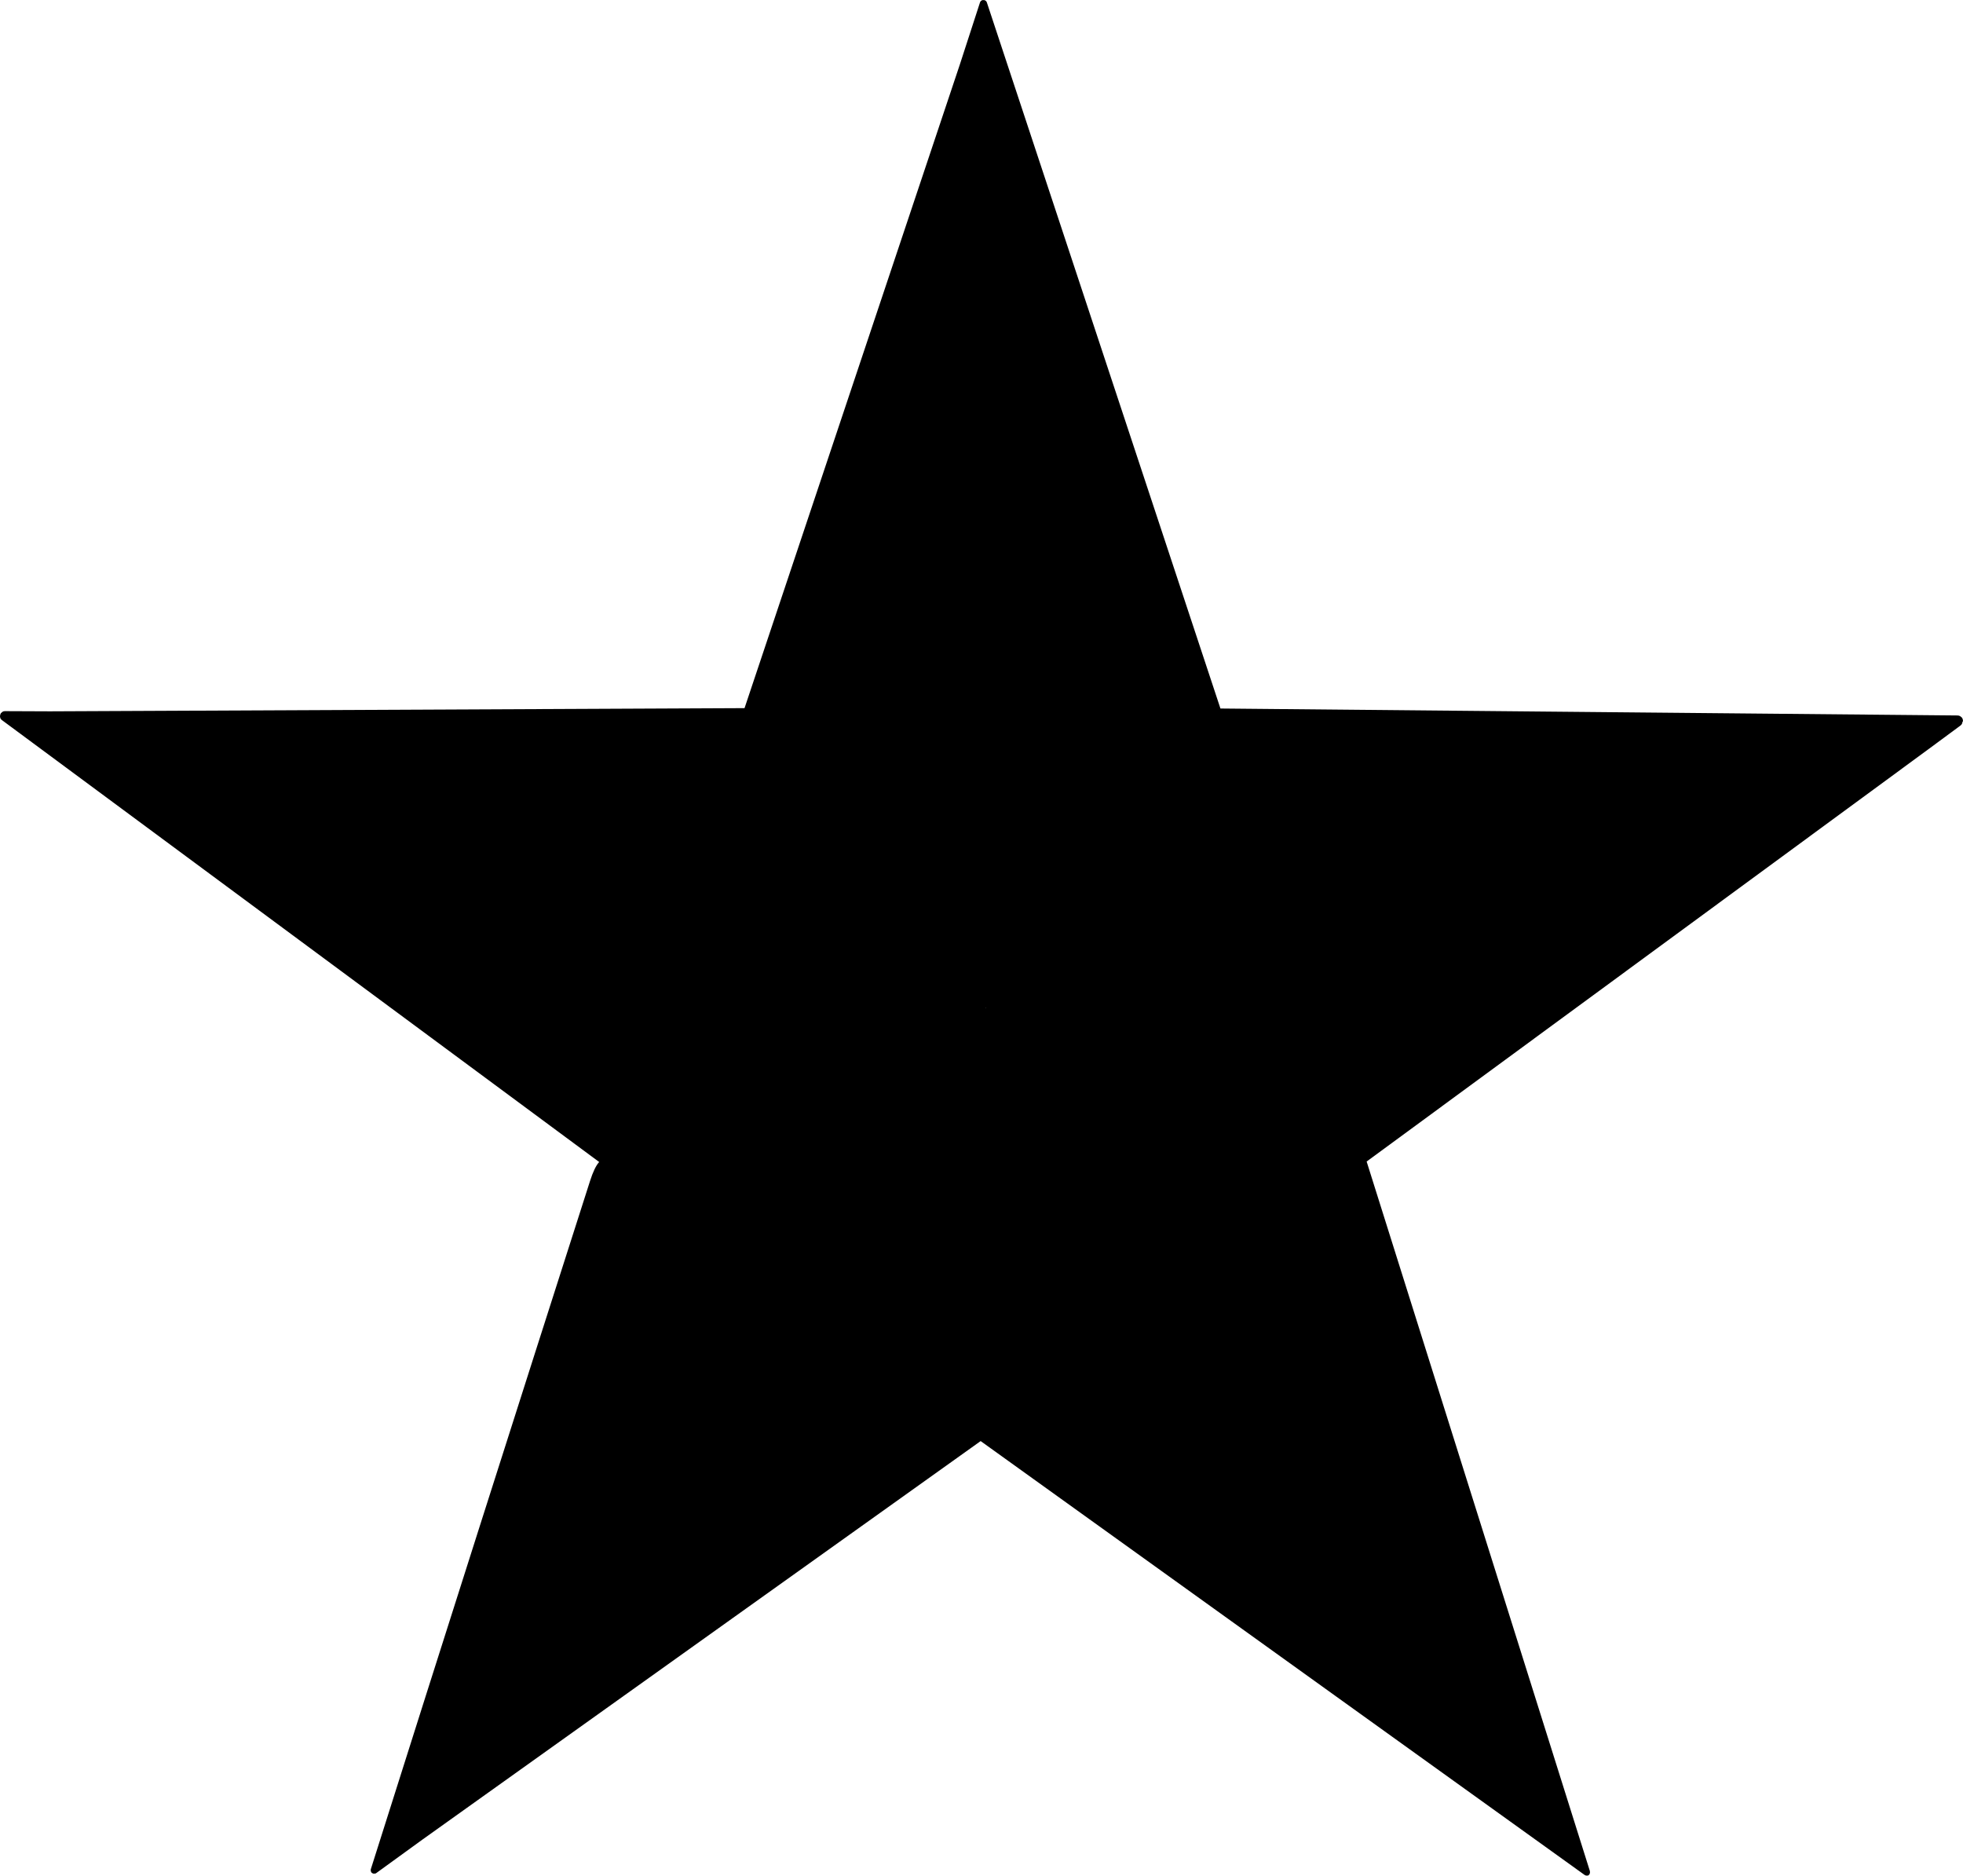
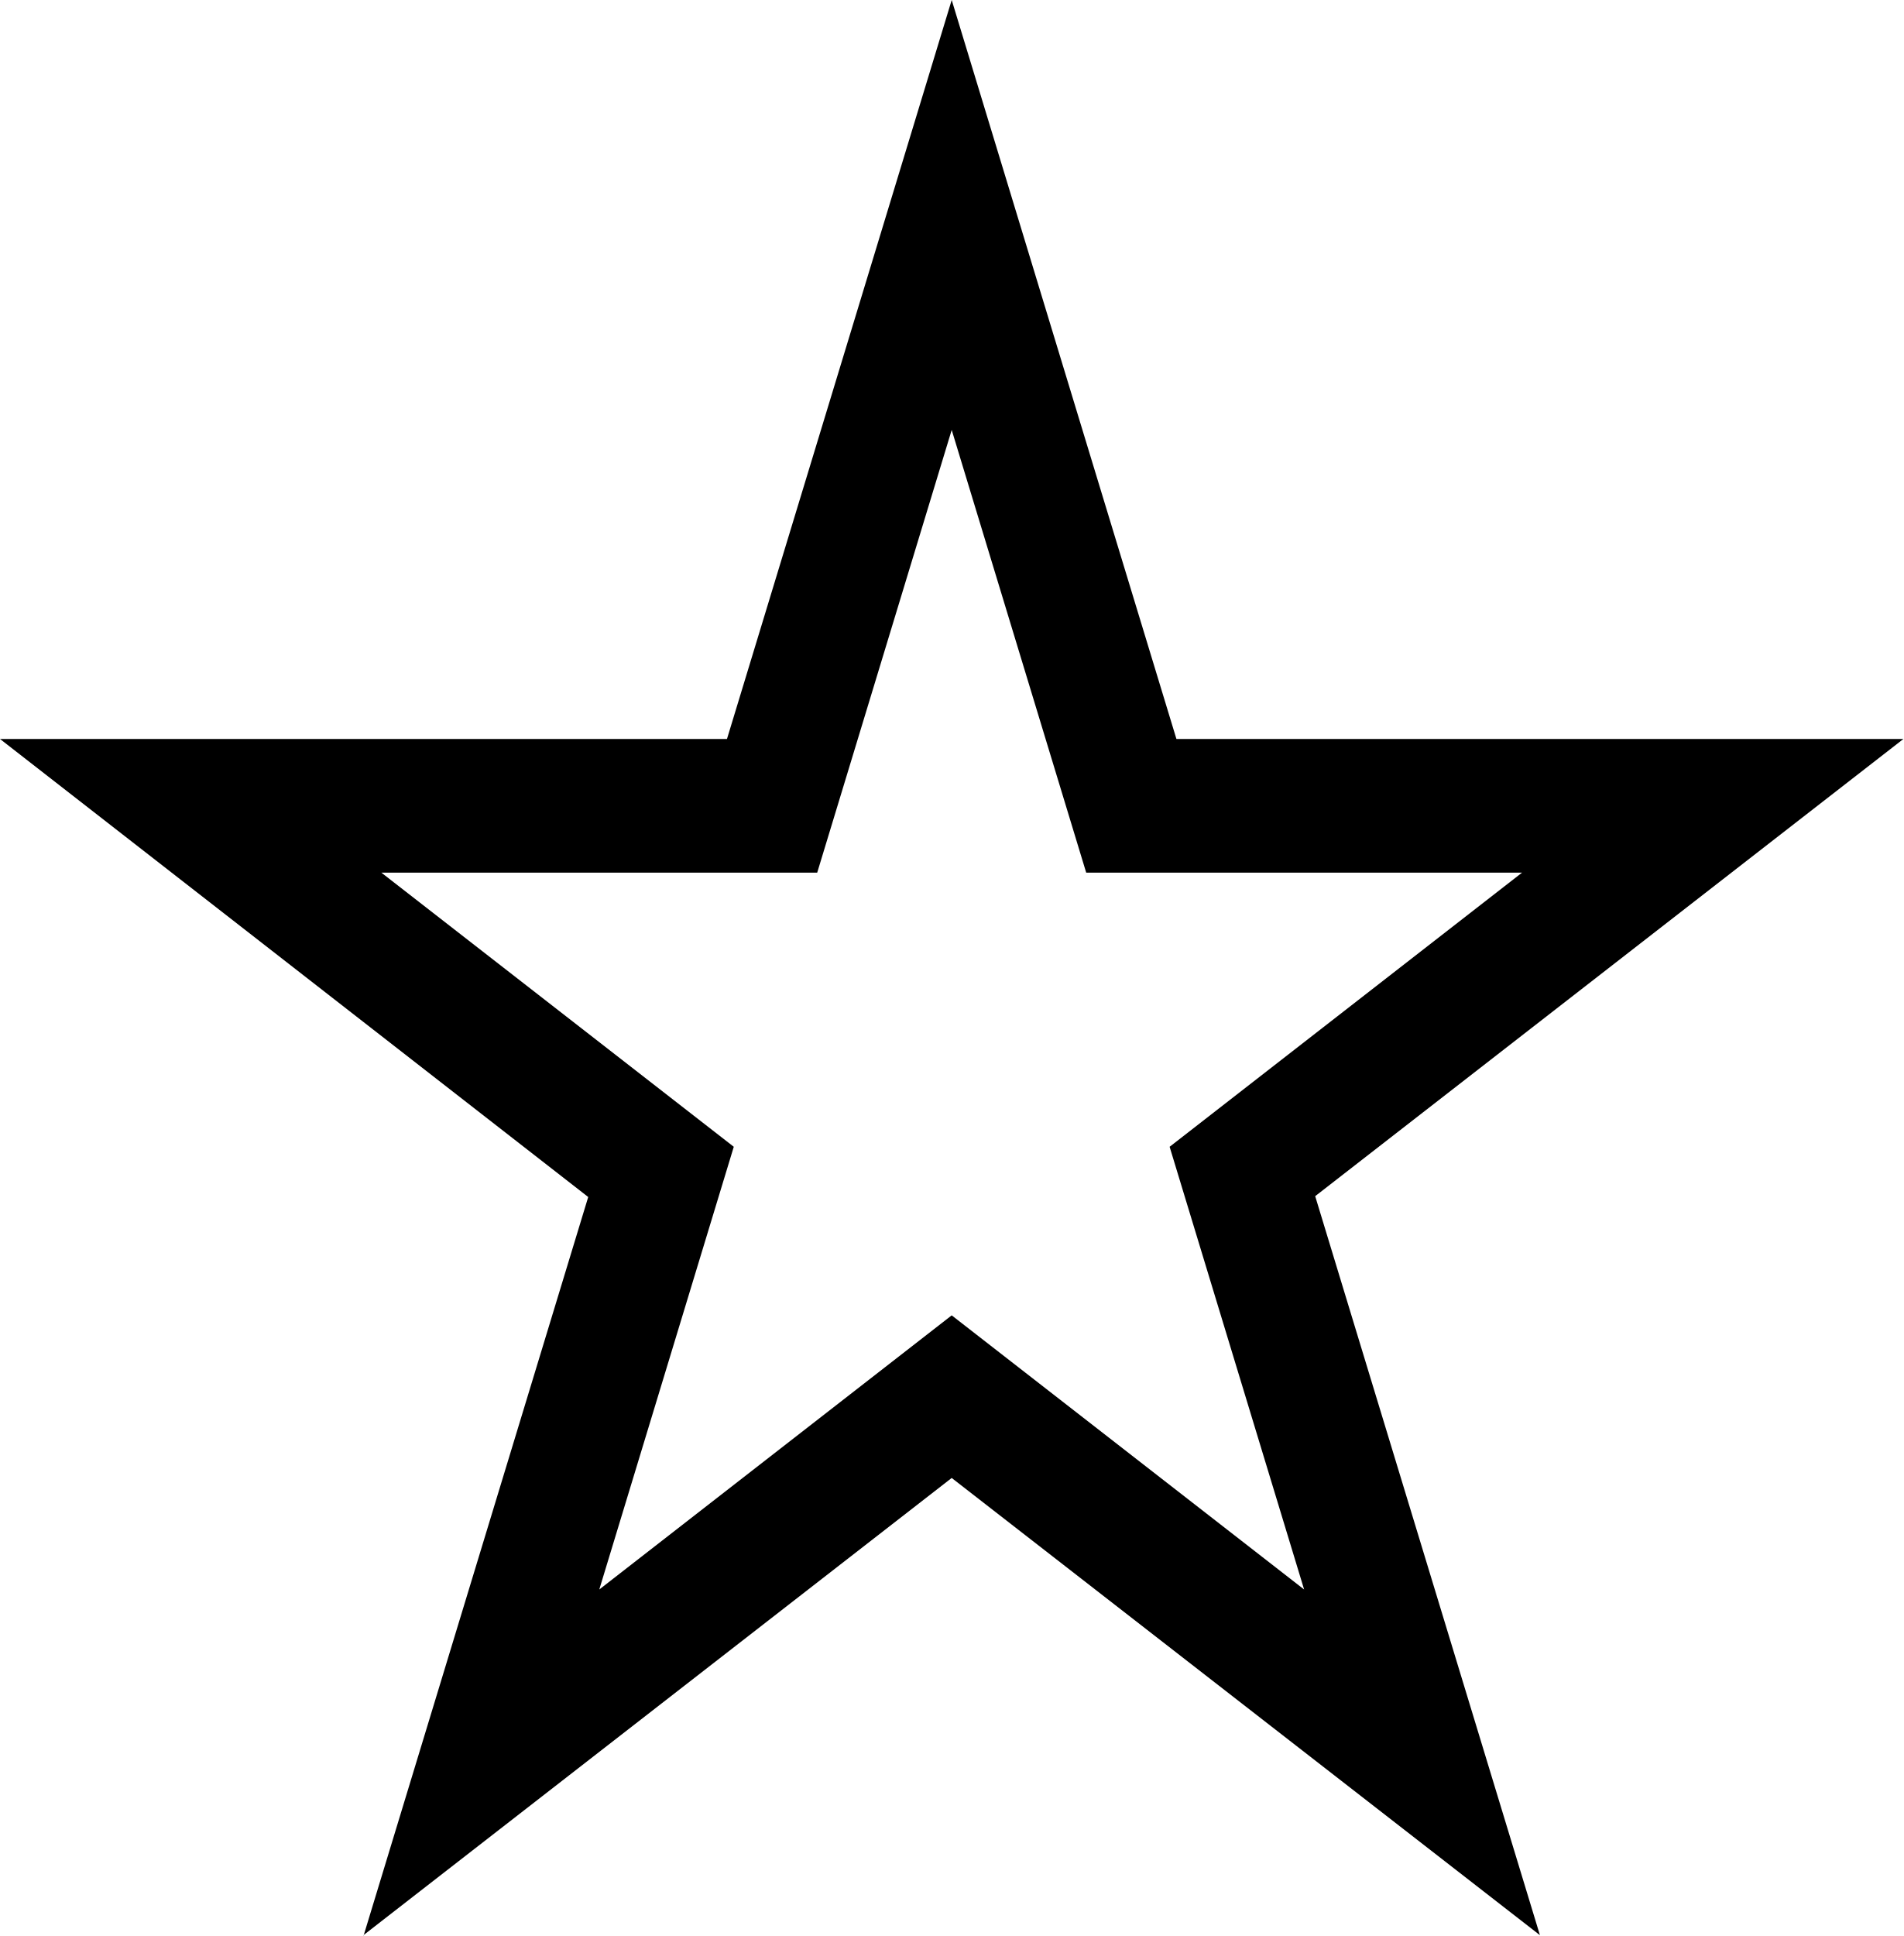
- <svg xmlns="http://www.w3.org/2000/svg" id="Layer_2" data-name="Layer 2" viewBox="0 0 208.92 199.59">
-   <g id="art">
-     <path d="M208.92,76.76v-.04s0-.04-.01-.06c0-.04-.01-.07-.02-.12-.01-.04-.03-.07-.05-.11-.01-.02-.01-.04-.02-.05,0-.01-.02-.01-.03-.02-.04-.04-.09-.09-.14-.12-.02-.01-.04-.03-.06-.04-.07-.03-.16-.06-.24-.06l-78.46-.74L105.03.26c-.02-.05-.05-.11-.09-.15-.01-.01-.02-.02-.04-.03-.03-.02-.06-.04-.11-.06,0,0-.01-.01-.02-.01h-.21s-.01.01-.02.01c-.04.01-.07.03-.11.06-.01.01-.03.02-.04.03-.04.04-.07.09-.09.15l-2.16,6.65-22.9,68.45-73.91.34-4.81-.02c-.09,0-.16.02-.22.05-.02,0-.03.02-.05.04-.04.03-.09.06-.13.11,0,0-.02.01-.03.02-.01.02-.01.03-.02.05-.02.03-.03.06-.04.1s-.02.06-.02.11c0,.02-.01.03-.01.05v.03c0,.05.02.11.03.16,0,.02.01.04.02.06.03.06.09.13.15.17l63.57,47.03c-.34.37-.66,1.04-.97,2.01-7.73,24.13-15.52,48.55-23.33,73.24-.02.05-.02.11-.01.17,0,.01,0,.03.01.04,0,.04.02.07.04.11v.02s.02.02.04.03c.02.02.03.04.06.05s.04.03.07.04c.02,0,.03.02.04.02h.18c.05,0,.11-.03.15-.06l4.88-3.54,59.44-42.43,64.29,46.18s.1.05.15.06h.18s.03-.01.04-.02c.02-.01.04-.02.06-.04.02-.02.04-.03.05-.05,0-.01.02-.02.03-.03v-.02s.03-.06.04-.11c0-.01.01-.03.01-.04,0-.05,0-.11-.01-.17l-1.66-5.27-22.1-70.24,59.79-43.88,3.4-2.51c.07-.05.13-.12.17-.19.01-.02.02-.04.02-.07.02-.05.04-.12.04-.17h.01ZM104.93,107.27s-.05-.03-.09-.04c.04.01.09.03.13.03h-.04ZM105.02,107.26c.07-.02.14-.05.18-.12-.04.06-.12.1-.18.12ZM104.73,107.19l-.03-.03s.02.02.03.03Z" />
-   </g>
+ <svg xmlns="http://www.w3.org/2000/svg" id="art" version="1.1" viewBox="0 0 223.6 227.4">
+   <path d="M42.7,227.4l26.4-86.8L0,86.8h85.4L111.8,0l26.4,86.8h85.4l-69.1,53.7,26.4,86.8-69.1-53.7-69.1,53.7ZM111.8,154.5l41.4,32.2-15.8-52,41.4-32.2h-51.2l-15.8-52-15.8,52h-51.2l41.4,32.2-15.8,52,41.4-32.2Z" />
</svg>
